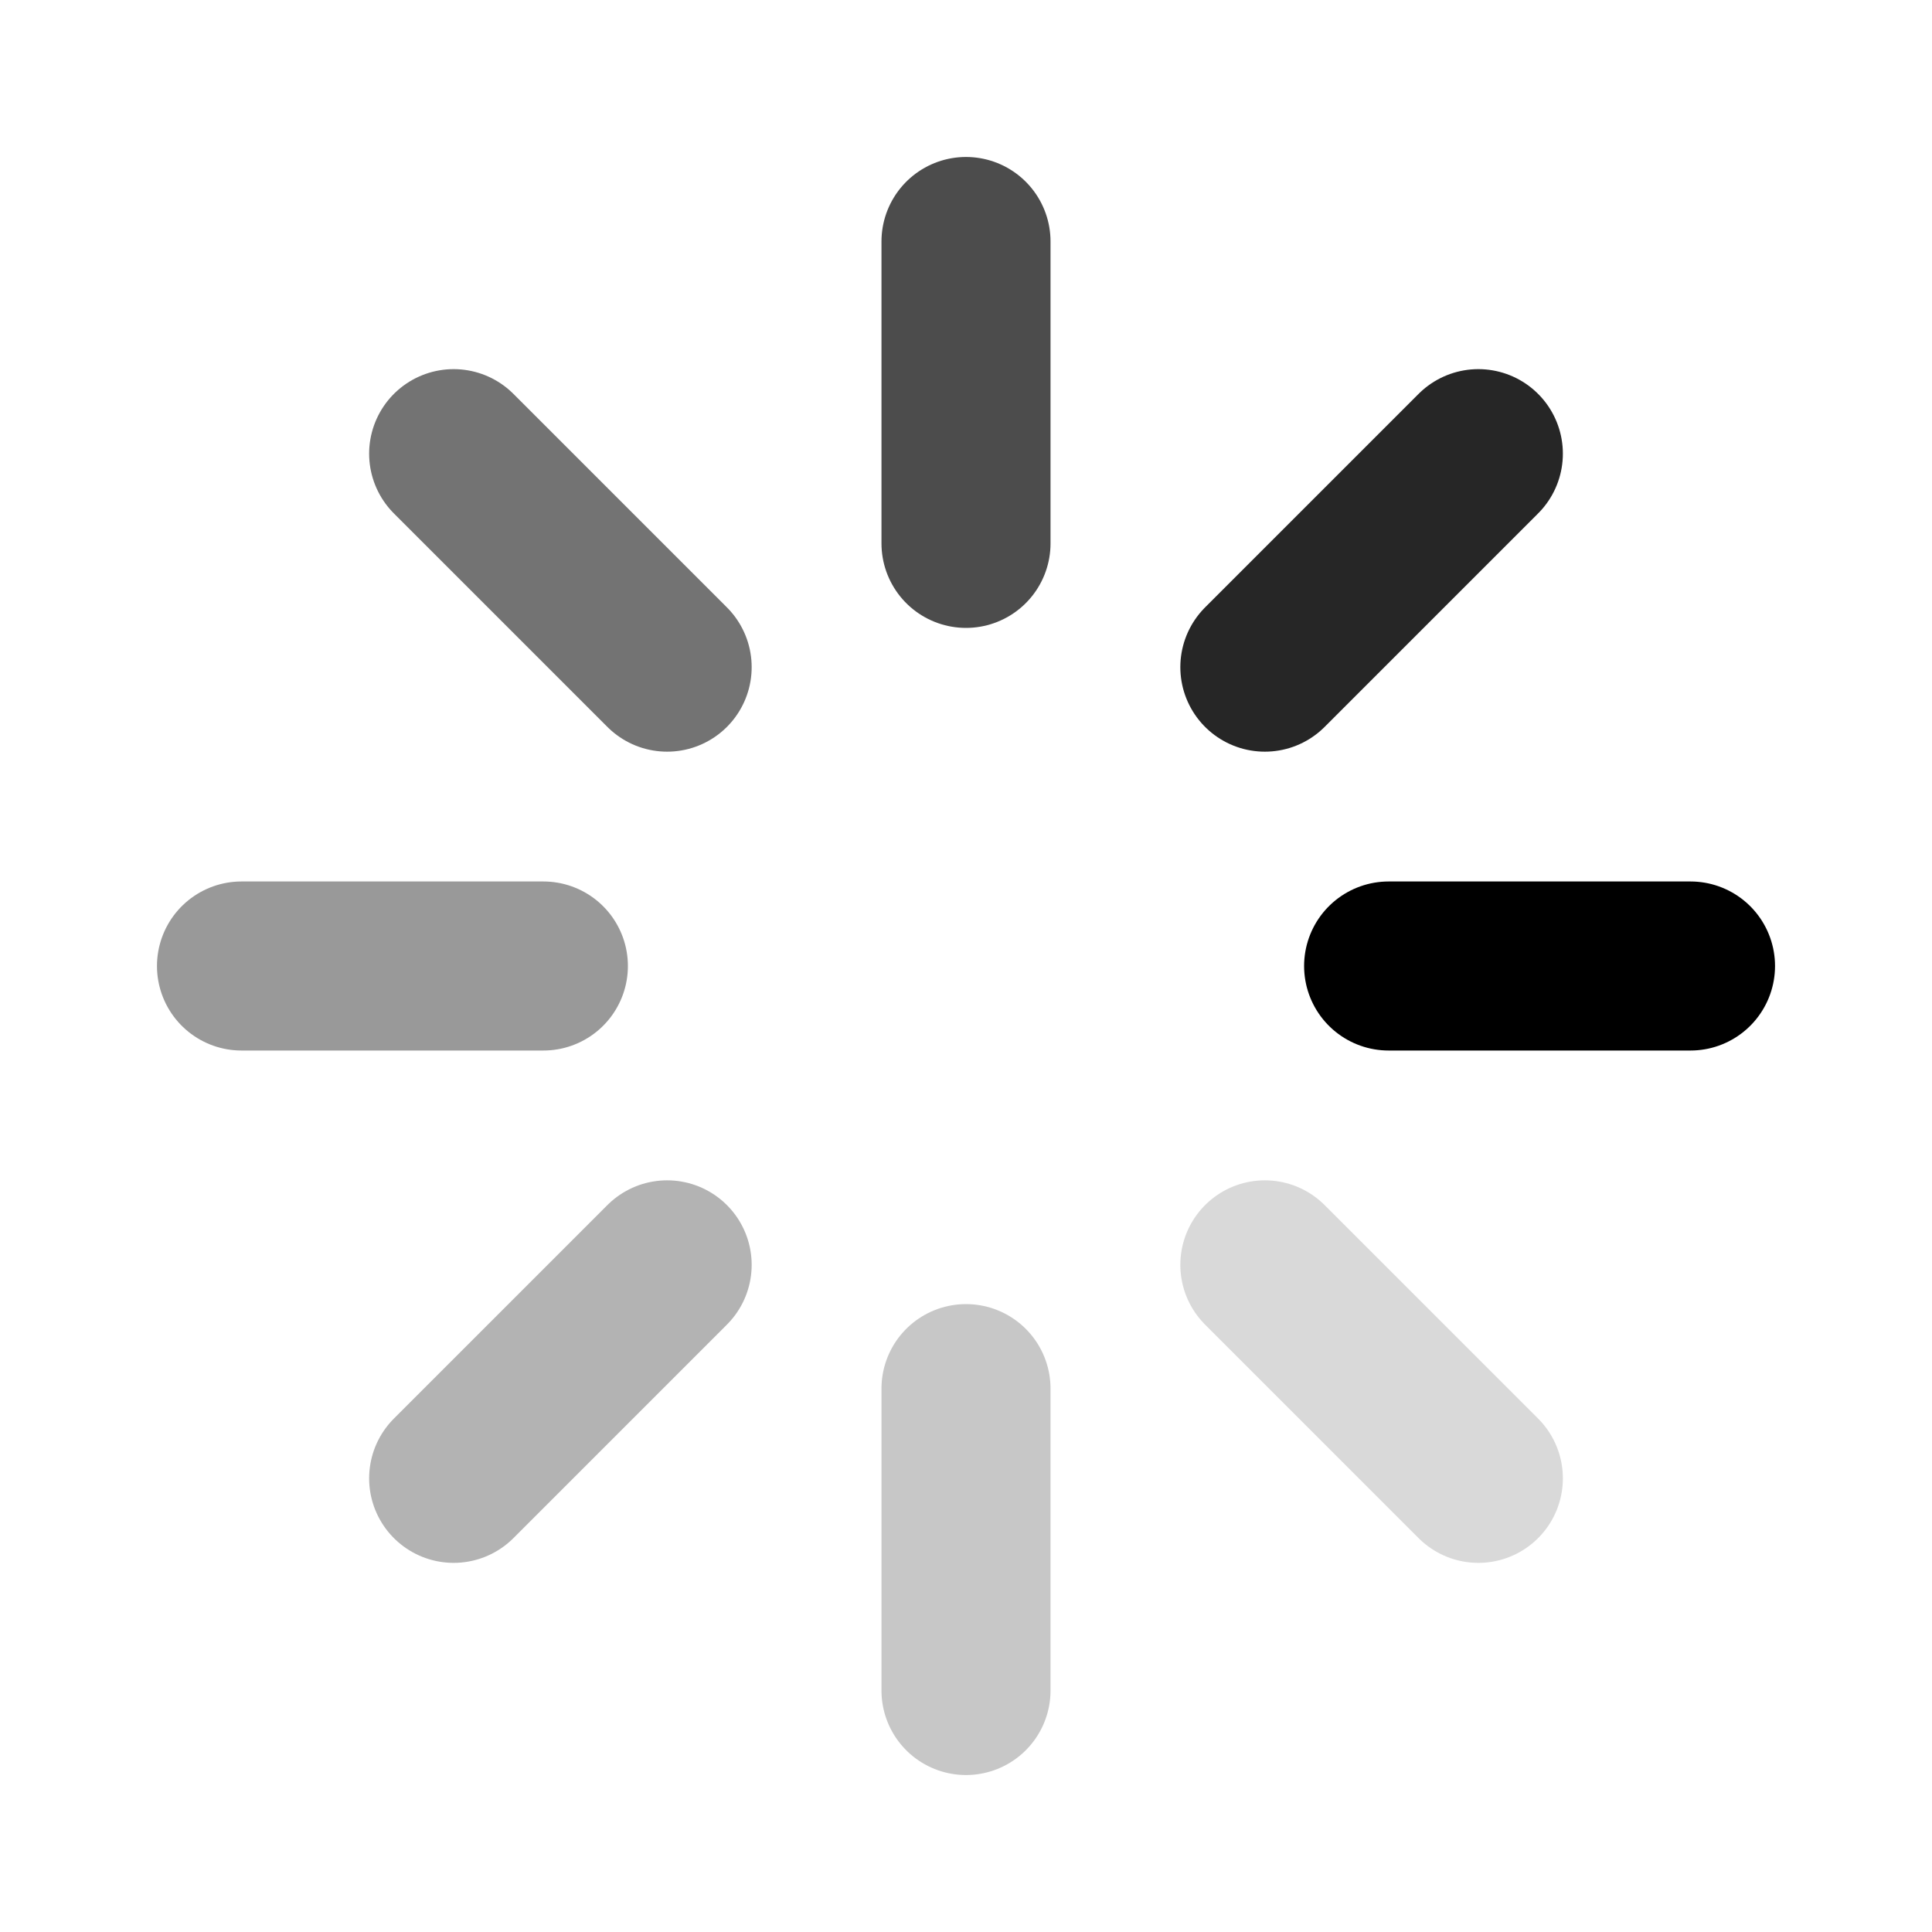
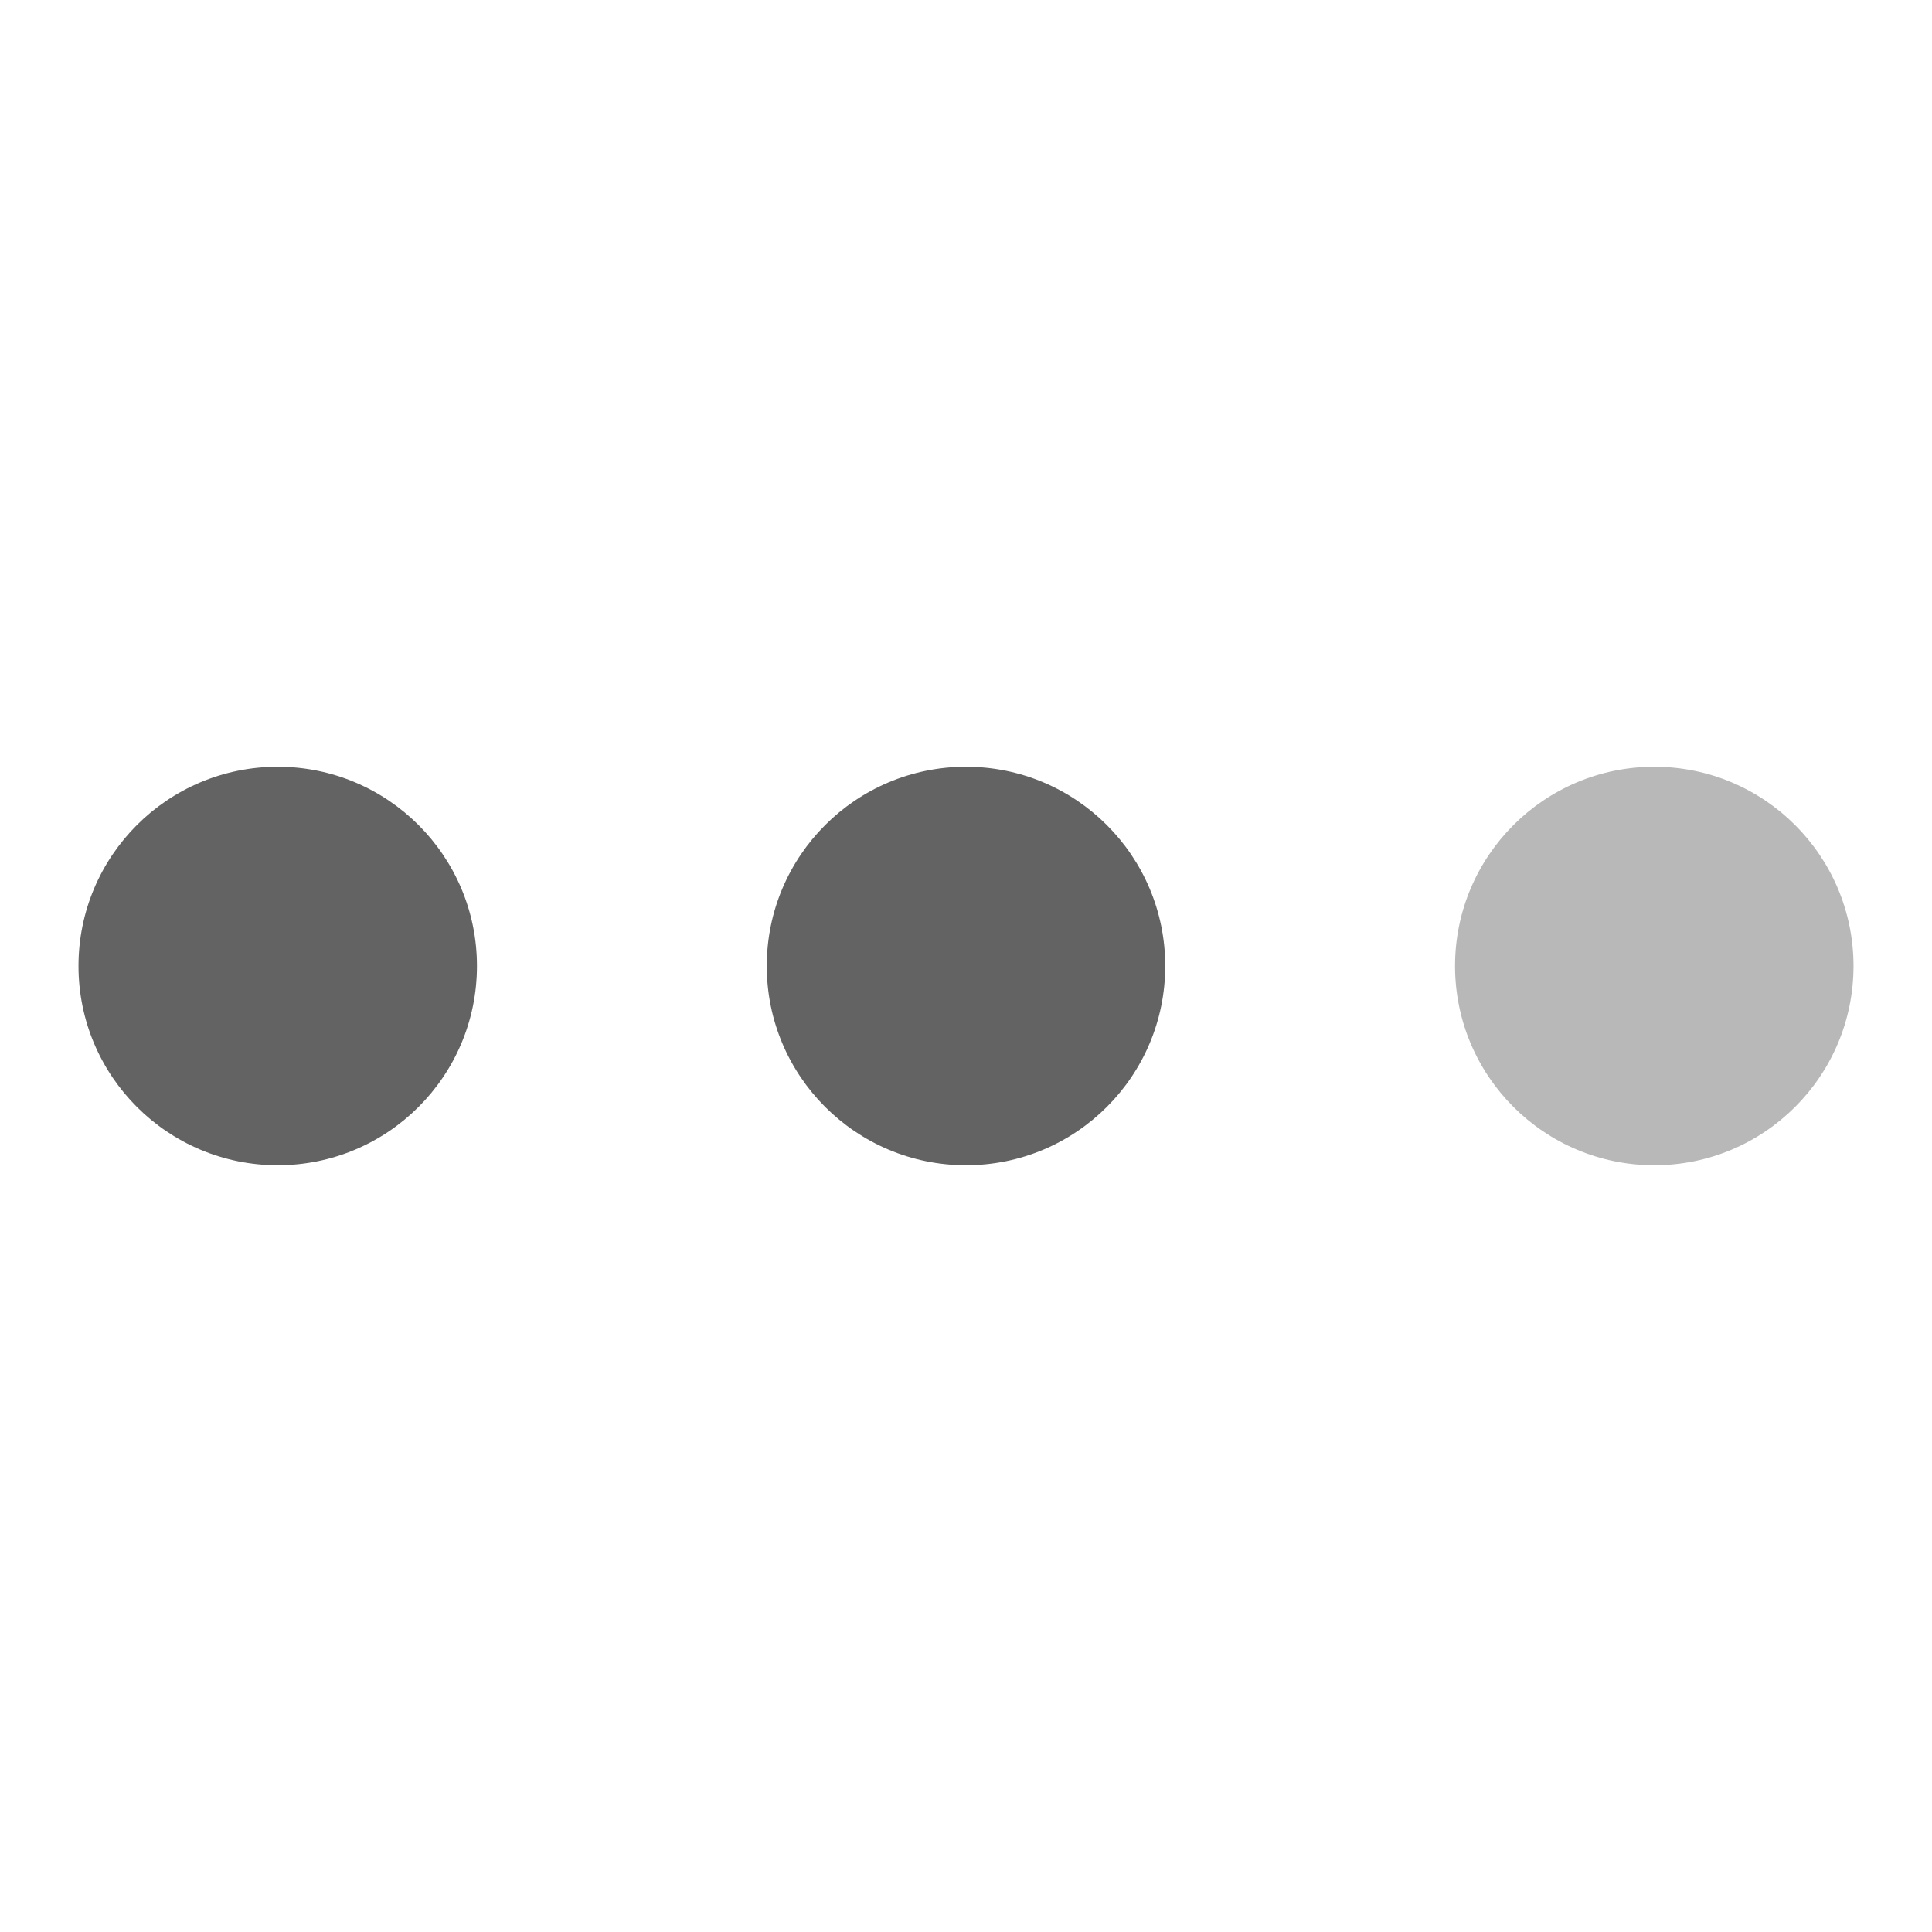
- <svg xmlns="http://www.w3.org/2000/svg" width="16" height="16" viewBox="0 0 16 16" fill="none" stroke="currentColor" stroke-width="1.4" stroke-linecap="round">
-   <path d="M 8.000 4.500 L 8.000 2.000" opacity="0.7" />
-   <path d="M 10.475 5.525 L 12.243 3.757" opacity="0.85" />
-   <path d="M 11.500 8.000 L 14.000 8.000" opacity="1" />
-   <path d="M 10.475 10.475 L 12.243 12.243" opacity="0.15" />
-   <path d="M 8.000 11.500 L 8.000 14.000" opacity="0.22" />
-   <path d="M 5.525 10.475 L 3.757 12.243" opacity="0.3" />
-   <path d="M 4.500 8.000 L 2.000 8.000" opacity="0.4" />
-   <path d="M 5.525 5.525 L 3.757 3.757" opacity="0.55" />
+ <svg xmlns="http://www.w3.org/2000/svg" width="16" height="16" viewBox="0 0 16 16" fill="currentColor">
+   <circle cx="2.3" cy="8" r="1.65" opacity="0.61" />
+   <circle cx="8.0" cy="8" r="1.65" opacity="0.61" />
+   <circle cx="13.7" cy="8" r="1.65" opacity="0.28" />
</svg>
